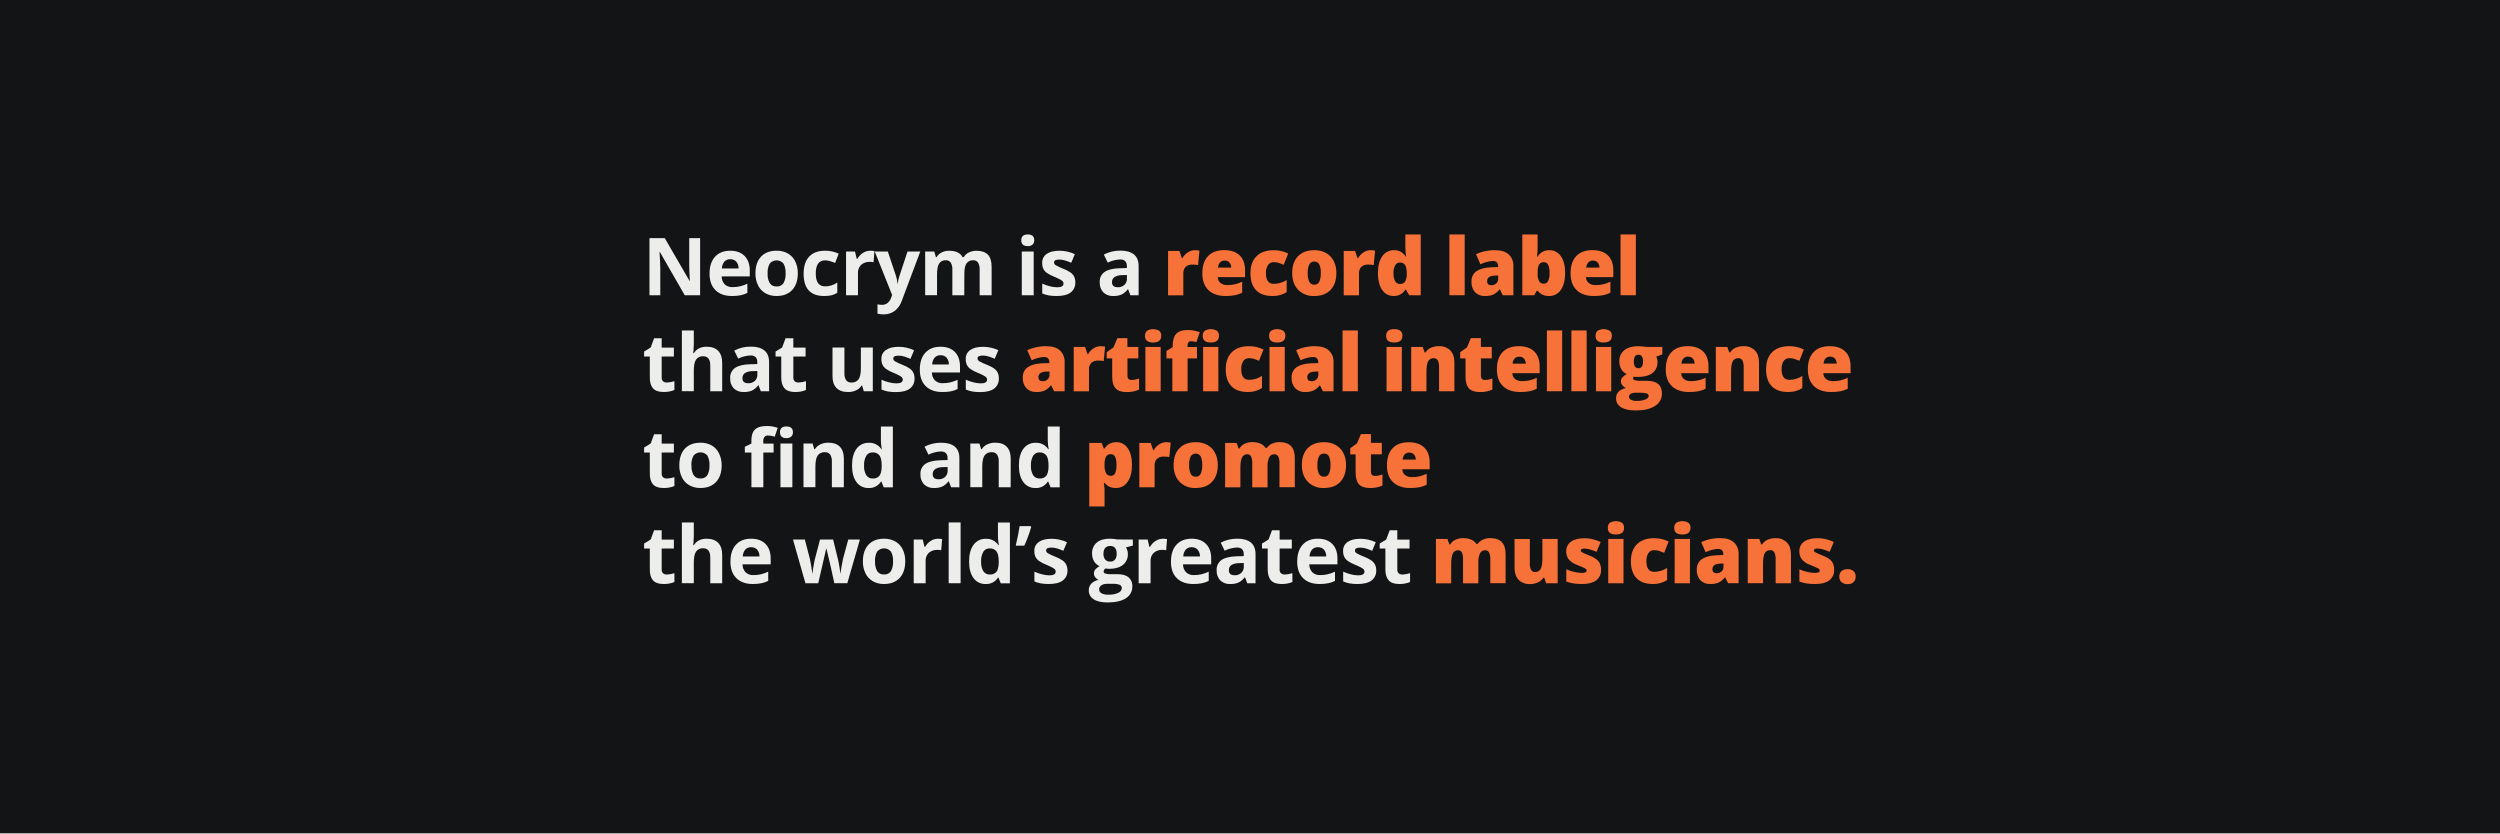
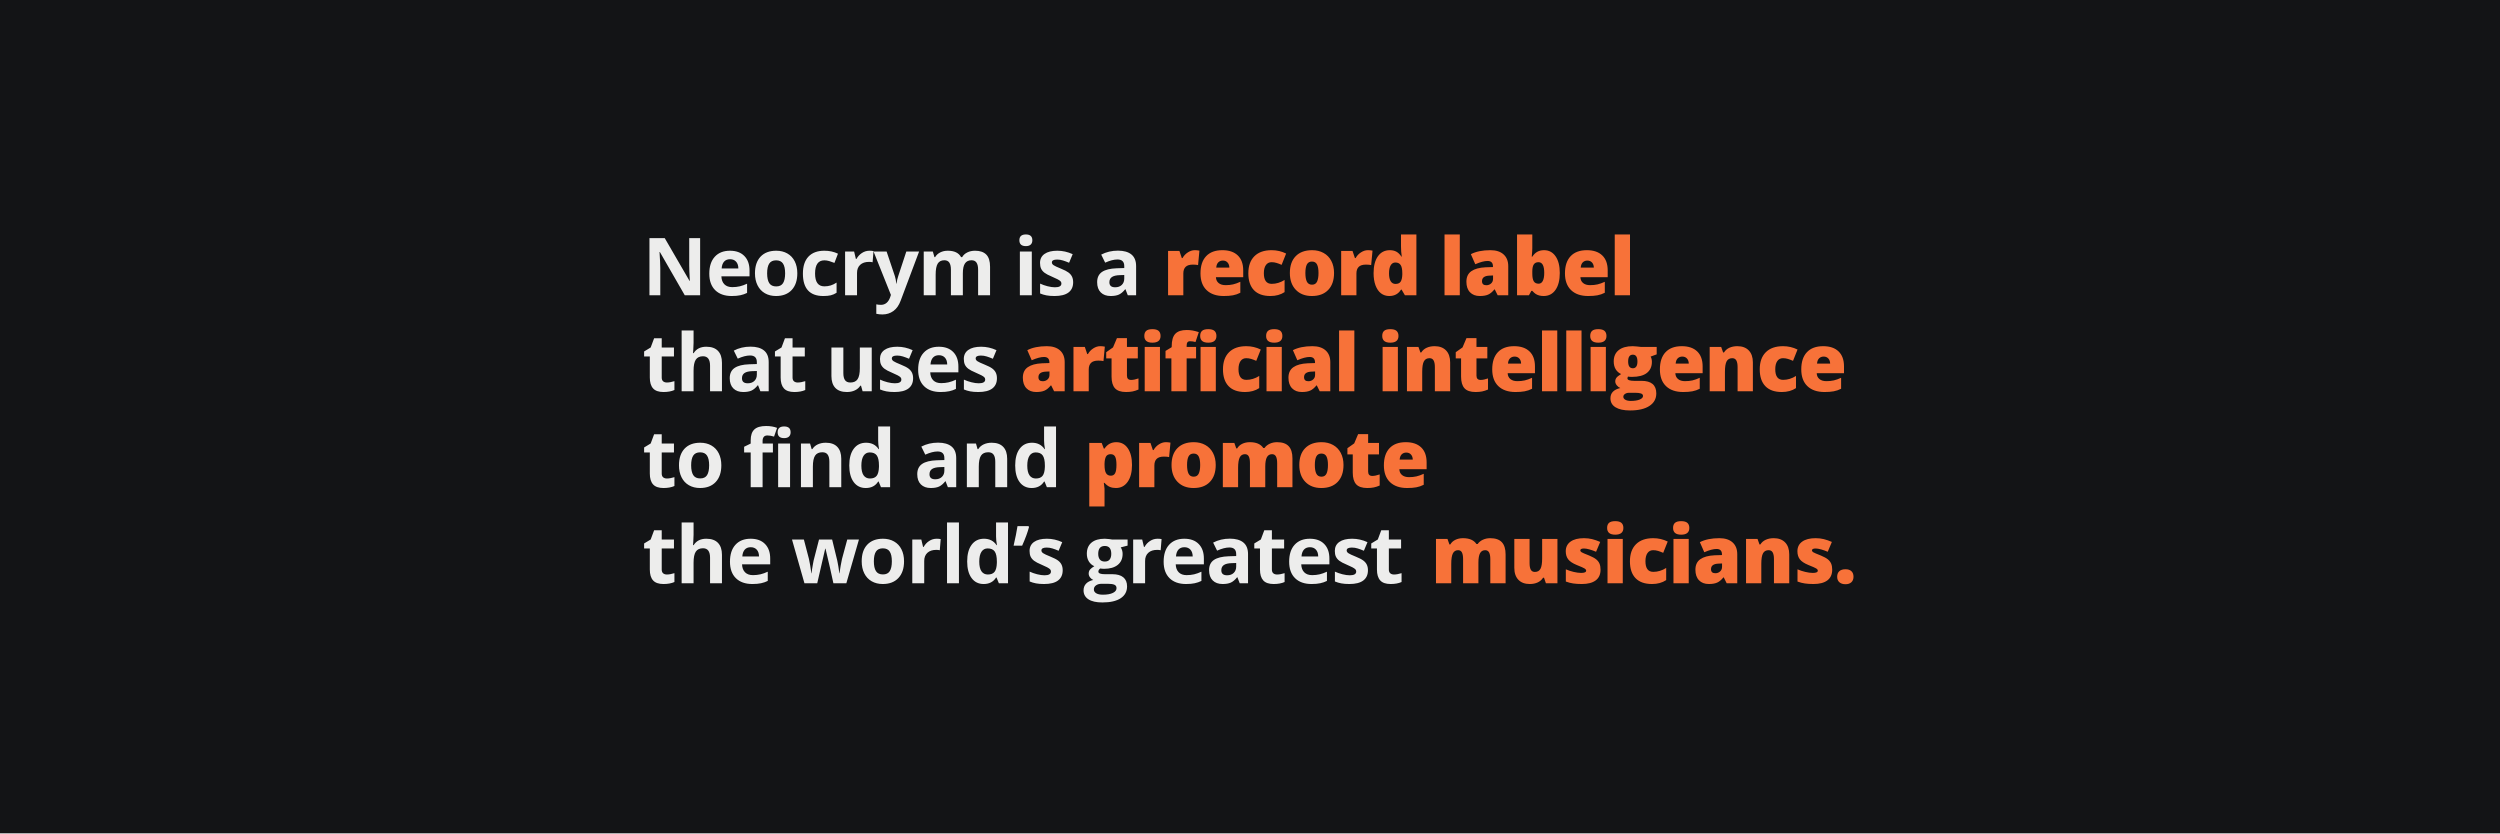
<svg xmlns="http://www.w3.org/2000/svg" viewBox="0 0 1500 500">
  <defs>
-     <style>.cls-1{fill:#131416;}.cls-2{fill:#ededec;}.cls-3{fill:#f77239;}</style>
+     <style>.cls-1{fill:#131416;}.cls-2{font-size:48px;fill:#ededec;font-family:OpenSans-Bold, Open Sans;font-weight:700;letter-spacing:-0.02em;}.cls-3,.cls-4{fill:#f77239;font-family:OpenSans-ExtraBold, Open Sans;font-weight:800;}.cls-4{letter-spacing:-0.02em;}</style>
  </defs>
  <g id="Background">
    <rect class="cls-1" width="1500" height="500" />
  </g>
  <g id="Text">
-     <path class="cls-2" d="M420.07,177.14h-9.23l-14.91-25.93h-.21q.45,6.87.45,9.8v16.13h-6.49V142.87h9.16l14.88,25.66h.17c-.24-4.45-.35-7.6-.35-9.44V142.87h6.53Z" />
-     <path class="cls-2" d="M439.18,177.6q-6.33,0-9.89-3.49t-3.56-9.89q0-6.58,3.29-10.18t9.1-3.6c3.71,0,6.59,1.06,8.65,3.16s3.1,5,3.1,8.75v3.47H433a6.89,6.89,0,0,0,1.8,4.75,6.38,6.38,0,0,0,4.74,1.71,19.44,19.44,0,0,0,4.47-.49,22.35,22.35,0,0,0,4.41-1.57v5.53a16.86,16.86,0,0,1-4,1.4A25.59,25.59,0,0,1,439.18,177.6Zm-1-22.07a4.54,4.54,0,0,0-3.56,1.44,6.69,6.69,0,0,0-1.48,4.09h10a6,6,0,0,0-1.38-4.09A4.68,4.68,0,0,0,438.17,155.53Z" />
-     <path class="cls-2" d="M478.68,164q0,6.39-3.38,10t-9.4,3.6a13.15,13.15,0,0,1-6.65-1.65,11,11,0,0,1-4.43-4.74,16,16,0,0,1-1.55-7.22q0-6.42,3.35-10t9.42-3.56a13.26,13.26,0,0,1,6.66,1.64,11,11,0,0,1,4.43,4.71A15.85,15.85,0,0,1,478.68,164Zm-18.12,0a11,11,0,0,0,1.28,5.88,4.56,4.56,0,0,0,4.16,2,4.5,4.5,0,0,0,4.11-2,11.1,11.1,0,0,0,1.25-5.89,10.87,10.87,0,0,0-1.26-5.84,5.39,5.39,0,0,0-8.27,0A10.76,10.76,0,0,0,460.56,164Z" />
-     <path class="cls-2" d="M494.41,177.6q-12.24,0-12.24-13.43,0-6.67,3.33-10.2t9.54-3.53a18.18,18.18,0,0,1,8.16,1.78l-2.11,5.53c-1.13-.45-2.17-.82-3.14-1.11a10.11,10.11,0,0,0-2.91-.43q-5.58,0-5.58,7.92,0,7.68,5.58,7.69a12.59,12.59,0,0,0,3.82-.56,13.77,13.77,0,0,0,3.52-1.72v6.12a11.65,11.65,0,0,1-3.51,1.52A19.79,19.79,0,0,1,494.41,177.6Z" />
-     <path class="cls-2" d="M522.25,150.44a11.63,11.63,0,0,1,2.42.21l-.54,6.7a8.5,8.5,0,0,0-2.11-.23,7.58,7.58,0,0,0-5.33,1.76,6.36,6.36,0,0,0-1.91,4.92v13.34h-7.15V150.93H513l1.06,4.41h.35a9.85,9.85,0,0,1,3.29-3.55A8.13,8.13,0,0,1,522.25,150.44Z" />
-     <path class="cls-2" d="M524.86,150.93h7.83l4.94,14.74a19.78,19.78,0,0,1,.87,4.55h.14a20.11,20.11,0,0,1,1-4.55l4.85-14.74h7.67l-11.09,29.56a12.8,12.8,0,0,1-4.35,6.14,11,11,0,0,1-6.6,2,17,17,0,0,1-3.63-.4V182.6a12.42,12.42,0,0,0,2.81.3,5.09,5.09,0,0,0,3.32-1.16,7.54,7.54,0,0,0,2.22-3.5l.42-1.29Z" />
-     <path class="cls-2" d="M578.56,177.14h-7.15V161.83a7.62,7.62,0,0,0-.95-4.25,3.33,3.33,0,0,0-3-1.42,4.34,4.34,0,0,0-4,2q-1.25,2-1.24,6.64v12.33H555.1V150.93h5.46l1,3.35h.4a7.25,7.25,0,0,1,3.05-2.82,9.86,9.86,0,0,1,4.57-1q5.88,0,8,3.84h.63a7.12,7.12,0,0,1,3.1-2.83,10.39,10.39,0,0,1,4.63-1q4.46,0,6.74,2.29c1.52,1.52,2.29,4,2.29,7.32v17.09h-7.18V161.83a7.72,7.72,0,0,0-.94-4.25,3.34,3.34,0,0,0-3-1.42,4.47,4.47,0,0,0-3.93,1.87q-1.3,1.88-1.3,6Z" />
-     <path class="cls-2" d="M612.76,144.16q0-3.49,3.9-3.49t3.89,3.49a3.41,3.41,0,0,1-1,2.59,4.07,4.07,0,0,1-2.91.92Q612.76,147.67,612.76,144.16Zm7.46,33h-7.15V150.93h7.15Z" />
-     <path class="cls-2" d="M645.18,169.35a7.23,7.23,0,0,1-2.8,6.15q-2.8,2.1-8.38,2.1a26.15,26.15,0,0,1-4.87-.38,18.68,18.68,0,0,1-3.78-1.14v-5.91a25.34,25.34,0,0,0,4.49,1.58,18.3,18.3,0,0,0,4.4.63q3.88,0,3.89-2.25a1.85,1.85,0,0,0-.52-1.37,7.64,7.64,0,0,0-1.78-1.2c-.84-.44-2-1-3.37-1.56a21.1,21.1,0,0,1-4.45-2.34,6.64,6.64,0,0,1-2.06-2.47,8.19,8.19,0,0,1-.64-3.44,6.22,6.22,0,0,1,2.7-5.4q2.72-1.9,7.68-1.91a21.83,21.83,0,0,1,9.21,2.06l-2.15,5.16c-1.32-.56-2.54-1-3.68-1.38a11.62,11.62,0,0,0-3.5-.54c-2.11,0-3.16.57-3.16,1.71a2,2,0,0,0,1,1.66,27.54,27.54,0,0,0,4.46,2.09,20.62,20.62,0,0,1,4.5,2.32A6.83,6.83,0,0,1,644.5,166,7.56,7.56,0,0,1,645.18,169.35Z" />
-     <path class="cls-2" d="M678.24,177.14l-1.38-3.57h-.19a10.6,10.6,0,0,1-3.72,3.16,12.09,12.09,0,0,1-5,.87,8.05,8.05,0,0,1-5.94-2.15,8.32,8.32,0,0,1-2.17-6.14,6.92,6.92,0,0,1,2.92-6.15q2.93-2,8.8-2.2l4.55-.14v-1.15q0-4-4.08-4a18.53,18.53,0,0,0-7.38,1.9l-2.37-4.83a21.29,21.29,0,0,1,10-2.37c3.52,0,6.21.77,8.09,2.3s2.81,3.86,2.81,7v17.47ZM676.13,165l-2.77.09a8.94,8.94,0,0,0-4.64,1.12,3.55,3.55,0,0,0-1.52,3.14q0,3,3.47,3a5.51,5.51,0,0,0,4-1.43,5,5,0,0,0,1.49-3.8Z" />
-     <path class="cls-3" d="M716.87,150.11a12.83,12.83,0,0,1,2.28.19l.51.09-.82,8.65a13.37,13.37,0,0,0-3.12-.28,6,6,0,0,0-4.36,1.37,5.41,5.41,0,0,0-1.36,4v13.06h-9.16V150.58h6.82l1.43,4.24h.45a9.18,9.18,0,0,1,3.2-3.41A7.68,7.68,0,0,1,716.87,150.11Z" />
-     <path class="cls-3" d="M735.37,177.6q-6.63,0-10.3-3.52T721.4,164q0-6.72,3.4-10.32t9.7-3.6q6,0,9.27,3.13t3.27,9v4.08H730.66a4.5,4.5,0,0,0,1.63,3.49,6.34,6.34,0,0,0,4.18,1.27,19.85,19.85,0,0,0,4.44-.46,21.49,21.49,0,0,0,4.4-1.56v6.59a16.35,16.35,0,0,1-4.46,1.52A30.93,30.93,0,0,1,735.37,177.6Zm-.54-21.25a3.82,3.82,0,0,0-2.71,1,4.78,4.78,0,0,0-1.27,3.2h7.87a4.51,4.51,0,0,0-1.09-3.07A3.58,3.58,0,0,0,734.83,156.35Z" />
-     <path class="cls-3" d="M763.5,177.6q-6.53,0-9.88-3.51T750.26,164q0-6.62,3.63-10.24t10.33-3.64a19.3,19.3,0,0,1,8.7,2l-2.7,6.77a29.58,29.58,0,0,0-3.07-1.16,9.8,9.8,0,0,0-2.93-.43,4,4,0,0,0-3.44,1.73,8.47,8.47,0,0,0-1.22,4.9q0,6.38,4.71,6.38A14.3,14.3,0,0,0,772,168v7.29A15.09,15.09,0,0,1,763.5,177.6Z" />
-     <path class="cls-3" d="M801.82,163.8q0,6.51-3.5,10.16t-9.81,3.64a12.71,12.71,0,0,1-9.62-3.72q-3.57-3.74-3.57-10.08,0-6.5,3.5-10.09t9.83-3.6a14,14,0,0,1,6.92,1.67,11.31,11.31,0,0,1,4.62,4.77A15.32,15.32,0,0,1,801.82,163.8Zm-17.2,0a11.76,11.76,0,0,0,.91,5.21,3.18,3.18,0,0,0,3.07,1.8,3.09,3.09,0,0,0,3-1.8,12.26,12.26,0,0,0,.88-5.21,11.44,11.44,0,0,0-.9-5.13,3.13,3.13,0,0,0-3-1.74,3.17,3.17,0,0,0-3,1.73A11.28,11.28,0,0,0,784.62,163.8Z" />
-     <path class="cls-3" d="M822.26,150.11a12.83,12.83,0,0,1,2.28.19l.51.09-.82,8.65a13.33,13.33,0,0,0-3.11-.28,6,6,0,0,0-4.36,1.37,5.37,5.37,0,0,0-1.36,4v13.06h-9.17V150.58h6.82l1.43,4.24h.45a9.18,9.18,0,0,1,3.2-3.41A7.7,7.7,0,0,1,822.26,150.11Z" />
-     <path class="cls-3" d="M836.19,177.6a8,8,0,0,1-5-1.61,10.37,10.37,0,0,1-3.28-4.76,21.22,21.22,0,0,1-1.16-7.34q0-6.46,2.6-10.12a8.31,8.31,0,0,1,7.15-3.66,8.19,8.19,0,0,1,3.9.89,8.69,8.69,0,0,1,3.06,3h.19a43.5,43.5,0,0,1-.44-6.23v-7.1h9.23v36.47h-6.91l-2-3.36h-.35A7.76,7.76,0,0,1,836.19,177.6Zm3.75-7.24a3.44,3.44,0,0,0,3.11-1.38,8.37,8.37,0,0,0,1-4.27V164c0-2.35-.34-4-1-5a3.55,3.55,0,0,0-3.16-1.48,3.08,3.08,0,0,0-2.8,1.69,9.62,9.62,0,0,0-1,4.84,9,9,0,0,0,1,4.72A3.21,3.21,0,0,0,839.94,170.36Z" />
-     <path class="cls-3" d="M878.81,177.14h-9.17V140.67h9.17Z" />
-     <path class="cls-3" d="M901.67,177.14l-1.76-3.52h-.19a10.39,10.39,0,0,1-3.77,3.14,12.52,12.52,0,0,1-5,.84,7.81,7.81,0,0,1-5.91-2.25,8.74,8.74,0,0,1-2.15-6.32,7.19,7.19,0,0,1,3-6.32q3-2.07,8.55-2.33l4.43-.14v-.38q0-3.29-3.23-3.28a19.35,19.35,0,0,0-7.38,2l-2.65-6.05a25.51,25.51,0,0,1,11.72-2.39c3.4,0,6,.85,7.91,2.53a9.09,9.09,0,0,1,2.8,7.08v17.42Zm-6.8-6a4.16,4.16,0,0,0,2.85-1.06,3.53,3.53,0,0,0,1.18-2.74v-2.06l-2.11.09c-3,.11-4.52,1.22-4.52,3.33C892.27,170.32,893.13,171.14,894.87,171.14Z" />
-     <path class="cls-3" d="M929.65,150.11a8,8,0,0,1,6.88,3.64q2.55,3.63,2.55,10.05t-2.57,10.14a8.23,8.23,0,0,1-7.14,3.66,9.91,9.91,0,0,1-2.62-.31,7.78,7.78,0,0,1-2-.88,10.65,10.65,0,0,1-2.1-1.88H922l-1.46,2.61h-7.15V140.67h9.17v8.25c0,1-.11,2.68-.33,5.08h.33a7.84,7.84,0,0,1,7-3.89Zm-3.35,7.2a3.13,3.13,0,0,0-2.81,1.33,7.76,7.76,0,0,0-.89,4.2v1.29a9.18,9.18,0,0,0,.89,4.67,3.16,3.16,0,0,0,2.91,1.42,2.71,2.71,0,0,0,2.48-1.65,10.71,10.71,0,0,0,.87-4.86Q929.75,157.31,926.3,157.31Z" />
-     <path class="cls-3" d="M956.31,177.6q-6.64,0-10.3-3.52T942.34,164q0-6.72,3.4-10.32t9.7-3.6q6,0,9.27,3.13t3.27,9v4.08H951.6a4.52,4.52,0,0,0,1.62,3.49,6.37,6.37,0,0,0,4.19,1.27,19.85,19.85,0,0,0,4.44-.46,21.22,21.22,0,0,0,4.39-1.56v6.59a16.17,16.17,0,0,1-4.45,1.52A30.93,30.93,0,0,1,956.31,177.6Zm-.54-21.25a3.82,3.82,0,0,0-2.71,1,4.78,4.78,0,0,0-1.28,3.2h7.88a4.56,4.56,0,0,0-1.09-3.07A3.59,3.59,0,0,0,955.77,156.35Z" />
-     <path class="cls-3" d="M981.51,177.14h-9.17V140.67h9.17Z" />
-     <path class="cls-2" d="M400.15,229.51a15.39,15.39,0,0,0,4.5-.82V234a16,16,0,0,1-6.56,1.19q-4.29,0-6.25-2.16t-1.95-6.51V213.9h-3.43v-3l3.94-2.39,2.06-5.54H397v5.58h7.33v5.37H397v12.63a2.78,2.78,0,0,0,.85,2.25A3.34,3.34,0,0,0,400.15,229.51Z" />
-     <path class="cls-2" d="M433.32,234.74h-7.15V219.43c0-3.78-1.4-5.67-4.22-5.67a4.79,4.79,0,0,0-4.33,2q-1.33,2-1.34,6.61v12.33h-7.15V198.27h7.15v7.43c0,.57,0,1.93-.16,4.07l-.17,2.11h.38q2.39-3.84,7.59-3.84,4.62,0,7,2.48t2.39,7.13Z" />
-     <path class="cls-2" d="M456.5,234.74l-1.38-3.57h-.19a10.58,10.58,0,0,1-3.71,3.16,12.09,12.09,0,0,1-5,.87,8,8,0,0,1-5.94-2.15,8.27,8.27,0,0,1-2.17-6.14,6.93,6.93,0,0,1,2.92-6.16c1.94-1.32,4.88-2.05,8.8-2.19l4.55-.14v-1.15q0-4-4.08-4a18.53,18.53,0,0,0-7.39,1.9l-2.36-4.83a21.27,21.27,0,0,1,10-2.37c3.51,0,6.21.77,8.08,2.3s2.82,3.86,2.82,7v17.47Zm-2.1-12.15-2.77.1a8.89,8.89,0,0,0-4.64,1.12,3.53,3.53,0,0,0-1.52,3.14q0,3,3.46,3a5.52,5.52,0,0,0,4-1.43,5,5,0,0,0,1.49-3.8Z" />
-     <path class="cls-2" d="M479.08,229.51a15.39,15.39,0,0,0,4.5-.82V234A16,16,0,0,1,477,235.2q-4.29,0-6.25-2.16c-1.3-1.45-2-3.62-2-6.51V213.9h-3.42v-3l3.94-2.39,2.06-5.54H476v5.58h7.34v5.37H476v12.63a2.78,2.78,0,0,0,.86,2.25A3.34,3.34,0,0,0,479.08,229.51Z" />
-     <path class="cls-2" d="M518.28,234.74l-1-3.36h-.37a7.59,7.59,0,0,1-3.26,2.83,11.16,11.16,0,0,1-4.8,1q-4.62,0-7-2.47t-2.35-7.11V208.53h7.15v15.31a7.34,7.34,0,0,0,1,4.25,3.65,3.65,0,0,0,3.21,1.42,4.84,4.84,0,0,0,4.34-2c.89-1.33,1.33-3.55,1.33-6.64V208.53h7.15v26.21Z" />
-     <path class="cls-2" d="M548.72,227a7.19,7.19,0,0,1-2.8,6.14c-1.86,1.41-4.66,2.11-8.38,2.11a26.15,26.15,0,0,1-4.87-.38,18.58,18.58,0,0,1-3.77-1.14v-5.91a24.2,24.2,0,0,0,4.48,1.57,17.87,17.87,0,0,0,4.4.64q3.88,0,3.89-2.25a1.85,1.85,0,0,0-.52-1.37,7.14,7.14,0,0,0-1.78-1.2c-.84-.44-2-1-3.37-1.56a20.72,20.72,0,0,1-4.44-2.34,6.58,6.58,0,0,1-2.07-2.47,8.19,8.19,0,0,1-.64-3.44,6.2,6.2,0,0,1,2.71-5.4q2.7-1.9,7.67-1.91a21.83,21.83,0,0,1,9.21,2.06l-2.15,5.16c-1.32-.56-2.54-1-3.68-1.38a11.56,11.56,0,0,0-3.49-.54c-2.11,0-3.17.57-3.17,1.71a2,2,0,0,0,1,1.66,27.35,27.35,0,0,0,4.47,2.09,21.11,21.11,0,0,1,4.5,2.32,6.89,6.89,0,0,1,2.1,2.48A7.56,7.56,0,0,1,548.72,227Z" />
-     <path class="cls-2" d="M565.35,235.2q-6.33,0-9.89-3.49t-3.57-9.89q0-6.58,3.3-10.18t9.1-3.6q5.57,0,8.65,3.16T576,220v3.47H559.14a6.84,6.84,0,0,0,1.8,4.75,6.35,6.35,0,0,0,4.73,1.71,19.53,19.53,0,0,0,4.48-.49,22.35,22.35,0,0,0,4.41-1.57v5.53a16.86,16.86,0,0,1-4,1.4A25.65,25.65,0,0,1,565.35,235.2Zm-1-22.07a4.53,4.53,0,0,0-3.56,1.44,6.63,6.63,0,0,0-1.48,4.09h10a6,6,0,0,0-1.38-4.09A4.69,4.69,0,0,0,564.34,213.13Z" />
-     <path class="cls-2" d="M599.31,227a7.19,7.19,0,0,1-2.8,6.14q-2.81,2.11-8.38,2.11a26.15,26.15,0,0,1-4.87-.38,18.68,18.68,0,0,1-3.78-1.14v-5.91a24.58,24.58,0,0,0,4.49,1.57,17.87,17.87,0,0,0,4.4.64q3.89,0,3.89-2.25a1.9,1.9,0,0,0-.52-1.37,7.34,7.34,0,0,0-1.78-1.2c-.84-.44-2-1-3.38-1.56a21.24,21.24,0,0,1-4.44-2.34,6.64,6.64,0,0,1-2.06-2.47,8.19,8.19,0,0,1-.64-3.44,6.22,6.22,0,0,1,2.7-5.4q2.72-1.9,7.68-1.91A21.83,21.83,0,0,1,599,210.1l-2.16,5.16c-1.31-.56-2.54-1-3.68-1.38a11.51,11.51,0,0,0-3.49-.54c-2.11,0-3.16.57-3.16,1.71a2,2,0,0,0,1,1.66A27.54,27.54,0,0,0,592,218.8a20.62,20.62,0,0,1,4.5,2.32,6.83,6.83,0,0,1,2.11,2.48A7.7,7.7,0,0,1,599.31,227Z" />
-     <path class="cls-3" d="M632.46,234.74l-1.76-3.52h-.18a10.49,10.49,0,0,1-3.78,3.14,12.52,12.52,0,0,1-5,.84,7.77,7.77,0,0,1-5.9-2.25,8.76,8.76,0,0,1-2.16-6.32,7.22,7.22,0,0,1,2.95-6.32q3-2.07,8.56-2.33l4.43-.14v-.38q0-3.28-3.24-3.28a19.44,19.44,0,0,0-7.38,2l-2.65-6.05a25.54,25.54,0,0,1,11.72-2.39c3.41,0,6,.85,7.91,2.53a9.05,9.05,0,0,1,2.8,7.08v17.42Zm-6.8-6a4.16,4.16,0,0,0,2.85-1.06,3.5,3.5,0,0,0,1.19-2.74v-2.06l-2.11.09q-4.53.17-4.53,3.33C623.06,227.92,623.93,228.74,625.66,228.74Z" />
-     <path class="cls-3" d="M660.26,207.71a12.83,12.83,0,0,1,2.28.19l.51.09-.82,8.65a13.37,13.37,0,0,0-3.12-.28,6,6,0,0,0-4.36,1.37,5.41,5.41,0,0,0-1.36,4v13.06h-9.16V208.18h6.82l1.43,4.24h.45a9.23,9.23,0,0,1,3.19-3.41A7.74,7.74,0,0,1,660.26,207.71Z" />
-     <path class="cls-3" d="M679,228a13.62,13.62,0,0,0,4.43-.91v6.68a17.72,17.72,0,0,1-3.53,1.13,19.76,19.76,0,0,1-3.93.34c-3.08,0-5.29-.75-6.65-2.26s-2-3.82-2-6.95V215.05H664v-3.73l4.07-2.88,2.37-5.58h6v5.32H683v6.87h-6.52v10.33Q676.46,228,679,228Z" />
-     <path class="cls-3" d="M687,201.57a3.9,3.9,0,0,1,1.15-3.07,7.28,7.28,0,0,1,7.43,0,3.86,3.86,0,0,1,1.17,3q0,4-4.9,4T687,201.57Zm9.4,33.17h-9.16V208.18h9.16Z" />
-     <path class="cls-3" d="M718.21,215.05h-5.65v19.69H703.4V215.05h-3.52v-4.5l3.71-2.25v-.45q0-5.25,2.14-7.54c1.43-1.54,3.73-2.3,6.88-2.3a20.12,20.12,0,0,1,3.46.28,29.15,29.15,0,0,1,3.78,1l-2,5.93a12.33,12.33,0,0,0-3.3-.46,1.81,1.81,0,0,0-1.54.64,3.57,3.57,0,0,0-.48,2.1v.7h5.65Zm3.42-13.48a3.9,3.9,0,0,1,1.15-3.07,7.28,7.28,0,0,1,7.43,0,3.86,3.86,0,0,1,1.17,3q0,4-4.89,4T721.63,201.57Zm9.4,33.17h-9.16V208.18H731Z" />
-     <path class="cls-3" d="M748.69,235.2q-6.53,0-9.88-3.51t-3.37-10.1q0-6.61,3.64-10.25t10.33-3.63a19.3,19.3,0,0,1,8.7,2l-2.7,6.77a30.46,30.46,0,0,0-3.07-1.16,9.85,9.85,0,0,0-2.93-.43,4,4,0,0,0-3.44,1.73,8.39,8.39,0,0,0-1.22,4.9q0,6.38,4.71,6.38a14.26,14.26,0,0,0,7.73-2.35v7.29A15.06,15.06,0,0,1,748.69,235.2Z" />
-     <path class="cls-3" d="M761.46,201.57a3.9,3.9,0,0,1,1.15-3.07,7.28,7.28,0,0,1,7.43,0,3.86,3.86,0,0,1,1.17,3q0,4-4.89,4T761.46,201.57Zm9.4,33.17H761.7V208.18h9.16Z" />
-     <path class="cls-3" d="M793.76,234.74,792,231.22h-.19a10.47,10.47,0,0,1-3.77,3.14,12.55,12.55,0,0,1-5,.84,7.81,7.81,0,0,1-5.91-2.25,8.76,8.76,0,0,1-2.16-6.32,7.2,7.2,0,0,1,3-6.32q3-2.07,8.55-2.33l4.43-.14v-.38q0-3.28-3.23-3.28a19.44,19.44,0,0,0-7.39,2l-2.64-6.05a25.51,25.51,0,0,1,11.72-2.39c3.4,0,6,.85,7.91,2.53a9.09,9.09,0,0,1,2.8,7.08v17.42Zm-6.79-6a4.16,4.16,0,0,0,2.85-1.06,3.53,3.53,0,0,0,1.18-2.74v-2.06l-2.11.09c-3,.11-4.52,1.22-4.52,3.33C784.37,227.92,785.23,228.74,787,228.74Z" />
-     <path class="cls-3" d="M814.7,234.74h-9.17V198.27h9.17Z" />
-     <path class="cls-3" d="M831.7,201.57a3.86,3.86,0,0,1,1.15-3.07,5.55,5.55,0,0,1,3.7-1,5.61,5.61,0,0,1,3.73,1,3.86,3.86,0,0,1,1.17,3q0,4-4.9,4T831.7,201.57Zm9.4,33.17h-9.17V208.18h9.17Z" />
-     <path class="cls-3" d="M863.44,234.74V220.25a8.44,8.44,0,0,0-.76-4,2.62,2.62,0,0,0-2.45-1.34,3.52,3.52,0,0,0-3.35,1.85q-1,1.85-1,6.35v11.63h-9.16V208.18h6.91l1.15,3.28h.54a7.24,7.24,0,0,1,3.25-2.81,11.38,11.38,0,0,1,4.77-.94,9,9,0,0,1,6.85,2.56c1.64,1.7,2.45,4.1,2.45,7.19v17.28Z" />
-     <path class="cls-3" d="M891,228a13.62,13.62,0,0,0,4.43-.91v6.68a17.72,17.72,0,0,1-3.53,1.13,19.76,19.76,0,0,1-3.93.34q-4.61,0-6.65-2.26c-1.36-1.51-2-3.82-2-6.95V215.05H876.1v-3.73l4.08-2.88,2.36-5.58h6v5.32h6.52v6.87h-6.52v10.33Q888.54,228,891,228Z" />
-     <path class="cls-3" d="M912.1,235.2q-6.63,0-10.3-3.52t-3.67-10.05q0-6.72,3.4-10.32t9.71-3.6q6,0,9.27,3.13t3.27,9v4.08H907.39a4.56,4.56,0,0,0,1.63,3.49,6.35,6.35,0,0,0,4.19,1.27,20,20,0,0,0,4.44-.46,21.42,21.42,0,0,0,4.39-1.56v6.59a16.29,16.29,0,0,1-4.45,1.52A31,31,0,0,1,912.1,235.2ZM911.56,214a3.8,3.8,0,0,0-2.7,1,4.78,4.78,0,0,0-1.28,3.2h7.88a4.66,4.66,0,0,0-1.09-3.08A3.63,3.63,0,0,0,911.56,214Z" />
-     <path class="cls-3" d="M937.3,234.74h-9.16V198.27h9.16Z" />
-     <path class="cls-3" d="M952,234.74h-9.16V198.27H952Z" />
-     <path class="cls-3" d="M957.35,201.57a3.86,3.86,0,0,1,1.15-3.07,7.28,7.28,0,0,1,7.43,0,3.86,3.86,0,0,1,1.17,3q0,4-4.9,4T957.35,201.57Zm9.4,33.17h-9.17V208.18h9.17Z" />
-     <path class="cls-3" d="M997.39,208.18v4.43L993.75,214a6.42,6.42,0,0,1,.75,3.16,8,8,0,0,1-3,6.66c-2,1.57-5,2.36-9,2.36a12.05,12.05,0,0,1-2.34-.18,2.4,2.4,0,0,0-.33,1.14c0,.46.37.81,1.1,1a9.57,9.57,0,0,0,2.89.36h4.4q8.92,0,8.93,7.52a8.52,8.52,0,0,1-4.14,7.55q-4.12,2.7-11.61,2.7c-3.76,0-6.67-.63-8.71-1.89a6,6,0,0,1-3.05-5.43q0-4.75,5.9-6.14a5.25,5.25,0,0,1-2.12-1.66,3.57,3.57,0,0,1-.22-4.47,10.21,10.21,0,0,1,2.83-2.26,7.08,7.08,0,0,1-3.24-2.86,8.9,8.9,0,0,1-1.19-4.73,8.18,8.18,0,0,1,3-6.73q3-2.39,8.44-2.39c.48,0,1.32.06,2.5.17s2.07.21,2.63.3Zm-20,29.86a2.07,2.07,0,0,0,1.22,1.82,6.61,6.61,0,0,0,3.26.69,14.25,14.25,0,0,0,5.33-.83c1.33-.56,2-1.27,2-2.15a1.54,1.54,0,0,0-1.22-1.49,10.85,10.85,0,0,0-3.49-.43h-3.58a4.35,4.35,0,0,0-2.5.69A2,2,0,0,0,977.37,238Zm2.88-21.16q0,4.06,2.84,4.07a2.35,2.35,0,0,0,2-1,5.32,5.32,0,0,0,.71-3q0-4.12-2.74-4.12T980.25,216.88Z" />
-     <path class="cls-3" d="M1013.42,235.2q-6.63,0-10.3-3.52t-3.67-10.05q0-6.72,3.4-10.32t9.7-3.6q6,0,9.27,3.13t3.27,9v4.08h-16.38a4.53,4.53,0,0,0,1.63,3.49,6.34,6.34,0,0,0,4.18,1.27,19.85,19.85,0,0,0,4.44-.46,21.29,21.29,0,0,0,4.4-1.56v6.59a16.29,16.29,0,0,1-4.45,1.52A31,31,0,0,1,1013.42,235.2Zm-.54-21.25a3.78,3.78,0,0,0-2.7,1,4.74,4.74,0,0,0-1.28,3.2h7.87a4.56,4.56,0,0,0-1.09-3.08A3.6,3.6,0,0,0,1012.88,214Z" />
-     <path class="cls-3" d="M1046.21,234.74V220.25a8.32,8.32,0,0,0-.76-4,2.6,2.6,0,0,0-2.45-1.34,3.54,3.54,0,0,0-3.35,1.85q-1,1.85-1,6.35v11.63h-9.16V208.18h6.91l1.15,3.28h.54a7.22,7.22,0,0,1,3.24-2.81,11.44,11.44,0,0,1,4.77-.94,9,9,0,0,1,6.86,2.56q2.44,2.55,2.45,7.19v17.28Z" />
-     <path class="cls-3" d="M1072.89,235.2q-6.51,0-9.88-3.51t-3.36-10.1q0-6.61,3.63-10.25t10.34-3.63a19.26,19.26,0,0,1,8.69,2l-2.69,6.77a31.39,31.39,0,0,0-3.07-1.16,9.89,9.89,0,0,0-2.93-.43,4,4,0,0,0-3.45,1.73,8.47,8.47,0,0,0-1.22,4.9q0,6.38,4.71,6.38a14.3,14.3,0,0,0,7.74-2.35v7.29A15.09,15.09,0,0,1,1072.89,235.2Z" />
-     <path class="cls-3" d="M1098.68,235.2q-6.65,0-10.3-3.52t-3.67-10.05q0-6.72,3.4-10.32t9.7-3.6q6,0,9.27,3.13t3.27,9v4.08H1094a4.52,4.52,0,0,0,1.62,3.49,6.37,6.37,0,0,0,4.19,1.27,19.85,19.85,0,0,0,4.44-.46,21.22,21.22,0,0,0,4.39-1.56v6.59a16.17,16.17,0,0,1-4.45,1.52A30.93,30.93,0,0,1,1098.68,235.2Zm-.54-21.25a3.82,3.82,0,0,0-2.71,1,4.78,4.78,0,0,0-1.28,3.2H1102a4.61,4.61,0,0,0-1.09-3.08A3.62,3.62,0,0,0,1098.14,214Z" />
-     <path class="cls-2" d="M400.15,287.11a15.39,15.39,0,0,0,4.5-.82v5.32a16,16,0,0,1-6.56,1.19q-4.29,0-6.25-2.16t-1.95-6.51V271.5h-3.43v-3l3.94-2.39,2.06-5.54H397v5.58h7.33v5.37H397v12.63a2.78,2.78,0,0,0,.85,2.25A3.34,3.34,0,0,0,400.15,287.11Z" />
-     <path class="cls-2" d="M433,279.19q0,6.39-3.38,10t-9.4,3.6a13.15,13.15,0,0,1-6.65-1.65,10.93,10.93,0,0,1-4.43-4.74,15.86,15.86,0,0,1-1.55-7.22q0-6.42,3.35-10c2.23-2.37,5.38-3.56,9.42-3.56a13.26,13.26,0,0,1,6.66,1.64A11,11,0,0,1,431.4,272,15.85,15.85,0,0,1,433,279.19Zm-18.12,0a10.92,10.92,0,0,0,1.28,5.88,4.55,4.55,0,0,0,4.16,2,4.5,4.5,0,0,0,4.11-2,11.2,11.2,0,0,0,1.25-5.89,10.87,10.87,0,0,0-1.26-5.84,5.4,5.4,0,0,0-8.28,0A10.86,10.86,0,0,0,414.83,279.19Z" />
-     <path class="cls-2" d="M464.17,271.5H458v20.84h-7.15V271.5H446.9v-3.45l3.94-1.92v-1.92q0-4.47,2.2-6.54t7-2.06a18.47,18.47,0,0,1,6.59,1.1L464.85,262a13.35,13.35,0,0,0-4-.68,2.57,2.57,0,0,0-2.2.9,3.71,3.71,0,0,0-.68,2.31v1.64h6.18Zm3.8-12.14q0-3.5,3.89-3.49t3.89,3.49a3.4,3.4,0,0,1-1,2.59,4.08,4.08,0,0,1-2.92.93C469.27,262.88,468,261.7,468,259.36Zm7.45,33h-7.15V266.13h7.15Z" />
-     <path class="cls-2" d="M506.27,292.34h-7.15V277a7.26,7.26,0,0,0-1-4.25,3.65,3.65,0,0,0-3.21-1.42,4.83,4.83,0,0,0-4.33,2c-.89,1.34-1.34,3.55-1.34,6.65v12.33h-7.15V266.13h5.46l1,3.35h.4a7.62,7.62,0,0,1,3.3-2.87,11.14,11.14,0,0,1,4.77-1c3,0,5.36.82,6.93,2.47s2.37,4,2.37,7.14Z" />
-     <path class="cls-2" d="M521.11,292.8a8.5,8.5,0,0,1-7.25-3.58q-2.64-3.59-2.64-9.94t2.68-10a8.73,8.73,0,0,1,7.4-3.6,8.56,8.56,0,0,1,7.55,3.84h.23a29.09,29.09,0,0,1-.54-5.22v-8.39h7.17v36.47h-5.48l-1.38-3.4h-.31A8.16,8.16,0,0,1,521.11,292.8Zm2.51-5.69a4.85,4.85,0,0,0,4-1.59c.85-1.07,1.32-2.87,1.39-5.42v-.77q0-4.21-1.3-6.05a4.81,4.81,0,0,0-4.23-1.83,4.19,4.19,0,0,0-3.71,2,10.76,10.76,0,0,0-1.33,5.9,10.27,10.27,0,0,0,1.34,5.8A4.38,4.38,0,0,0,523.62,287.11Z" />
-     <path class="cls-2" d="M570.67,292.34l-1.39-3.57h-.18a10.6,10.6,0,0,1-3.72,3.16,12.09,12.09,0,0,1-5,.87,8.05,8.05,0,0,1-5.94-2.15,8.27,8.27,0,0,1-2.17-6.14,6.9,6.9,0,0,1,2.92-6.15c1.95-1.32,4.88-2.06,8.8-2.2l4.55-.14v-1.14q0-4-4.08-4a18.49,18.49,0,0,0-7.38,1.9L554.73,268a21.29,21.29,0,0,1,10-2.37c3.52,0,6.21.77,8.09,2.3s2.81,3.86,2.81,7v17.46Zm-2.11-12.14-2.77.09a8.91,8.91,0,0,0-4.64,1.12,3.55,3.55,0,0,0-1.52,3.14c0,2,1.15,3,3.47,3a5.51,5.51,0,0,0,4-1.43,5,5,0,0,0,1.49-3.8Z" />
-     <path class="cls-2" d="M606.39,292.34h-7.15V277a7.26,7.26,0,0,0-1-4.25,3.65,3.65,0,0,0-3.21-1.42,4.83,4.83,0,0,0-4.33,2c-.89,1.34-1.34,3.55-1.34,6.65v12.33H582.2V266.13h5.46l1,3.35h.4a7.62,7.62,0,0,1,3.3-2.87,11.12,11.12,0,0,1,4.76-1q4.57,0,6.94,2.47t2.37,7.14Z" />
-     <path class="cls-2" d="M621.23,292.8a8.49,8.49,0,0,1-7.25-3.58q-2.64-3.59-2.64-9.94t2.68-10a8.73,8.73,0,0,1,7.4-3.6,8.54,8.54,0,0,1,7.54,3.84h.24a29.09,29.09,0,0,1-.54-5.22v-8.39h7.17v36.47h-5.48l-1.39-3.4h-.3A8.16,8.16,0,0,1,621.23,292.8Zm2.51-5.69a4.85,4.85,0,0,0,4-1.59c.85-1.07,1.31-2.87,1.39-5.42v-.77q0-4.21-1.3-6.05a4.84,4.84,0,0,0-4.23-1.83,4.19,4.19,0,0,0-3.71,2,10.76,10.76,0,0,0-1.33,5.9,10.27,10.27,0,0,0,1.34,5.8A4.38,4.38,0,0,0,623.74,287.11Z" />
-     <path class="cls-3" d="M669.5,292.8a9.33,9.33,0,0,1-3.61-.66,9.21,9.21,0,0,1-3.17-2.41h-.42a34,34,0,0,1,.42,3.47v10.67h-9.16V265.78H661l1.29,3.38h.42a8,8,0,0,1,7.06-3.85,7.94,7.94,0,0,1,6.91,3.66q2.5,3.66,2.51,10t-2.61,10.11A8.26,8.26,0,0,1,669.5,292.8Zm-3.07-20.29A3,3,0,0,0,663.6,274a9.48,9.48,0,0,0-.88,4.28V279a10.06,10.06,0,0,0,.92,4.95,3.12,3.12,0,0,0,2.88,1.52,2.67,2.67,0,0,0,2.55-1.51,11.32,11.32,0,0,0,.8-5,10.9,10.9,0,0,0-.8-4.91A2.75,2.75,0,0,0,666.43,272.51Z" />
-     <path class="cls-3" d="M699.64,265.31a13.84,13.84,0,0,1,2.28.19l.51.09-.82,8.65a13.37,13.37,0,0,0-3.12-.28,6,6,0,0,0-4.36,1.37,5.41,5.41,0,0,0-1.36,3.95v13.06h-9.16V265.78h6.82l1.43,4.24h.45a9.23,9.23,0,0,1,3.19-3.41A7.74,7.74,0,0,1,699.64,265.31Z" />
-     <path class="cls-3" d="M730.68,279q0,6.51-3.51,10.16t-9.81,3.64a12.73,12.73,0,0,1-9.62-3.72q-3.57-3.74-3.57-10.08,0-6.5,3.5-10.09t9.83-3.6a14,14,0,0,1,6.92,1.67,11.39,11.39,0,0,1,4.63,4.77A15.44,15.44,0,0,1,730.68,279Zm-17.21,0a11.74,11.74,0,0,0,.92,5.21,3.17,3.17,0,0,0,3.07,1.8,3.09,3.09,0,0,0,3-1.8,12.11,12.11,0,0,0,.88-5.21,11.6,11.6,0,0,0-.89-5.13,3.52,3.52,0,0,0-6.07,0A11.26,11.26,0,0,0,713.47,279Z" />
-     <path class="cls-3" d="M767.69,292.34V277.9a8.64,8.64,0,0,0-.74-4,2.47,2.47,0,0,0-2.33-1.35,3.27,3.27,0,0,0-3.09,1.8,12.28,12.28,0,0,0-1,5.65v12.38h-9.19V277.9a9,9,0,0,0-.7-4,2.38,2.38,0,0,0-2.27-1.35,3.28,3.28,0,0,0-3.14,1.92q-1,1.92-1,6.28v11.63h-9.16V265.78H742l1.15,3.28h.54a6.81,6.81,0,0,1,3.06-2.79,10.39,10.39,0,0,1,4.56-1c3.82,0,6.51,1.17,8.06,3.49h.73a7.56,7.56,0,0,1,3.12-2.56,10.39,10.39,0,0,1,4.42-.93q4.71,0,7,2.42t2.25,7.33v17.28Z" />
-     <path class="cls-3" d="M807.63,279q0,6.51-3.5,10.16t-9.81,3.64a12.71,12.71,0,0,1-9.62-3.72q-3.59-3.74-3.58-10.08,0-6.5,3.51-10.09t9.83-3.6a14,14,0,0,1,6.91,1.67,11.33,11.33,0,0,1,4.63,4.77A15.32,15.32,0,0,1,807.63,279Zm-17.2,0a11.76,11.76,0,0,0,.91,5.21,3.17,3.17,0,0,0,3.07,1.8,3.08,3.08,0,0,0,3-1.8,12.11,12.11,0,0,0,.88-5.21,11.46,11.46,0,0,0-.89-5.13,3.14,3.14,0,0,0-3-1.74,3.17,3.17,0,0,0-3,1.73A11.28,11.28,0,0,0,790.43,279Z" />
-     <path class="cls-3" d="M825.05,285.56a13.62,13.62,0,0,0,4.43-.91v6.68a17.52,17.52,0,0,1-3.53,1.13,19.66,19.66,0,0,1-3.92.34q-4.62,0-6.66-2.26t-2-7V272.65h-3.21v-3.73L814.2,266l2.37-5.58h6v5.32h6.51v6.87h-6.51V283C822.57,284.7,823.39,285.56,825.05,285.56Z" />
-     <path class="cls-3" d="M846.12,292.8q-6.63,0-10.3-3.52t-3.66-10q0-6.72,3.39-10.32t9.71-3.6q6,0,9.27,3.13t3.27,9v4.08H841.41A4.56,4.56,0,0,0,843,285a6.37,6.37,0,0,0,4.19,1.27,19.92,19.92,0,0,0,4.44-.46,21.42,21.42,0,0,0,4.39-1.56v6.59a16.29,16.29,0,0,1-4.45,1.52A31,31,0,0,1,846.12,292.8Zm-.54-21.25a3.8,3.8,0,0,0-2.7,1,4.78,4.78,0,0,0-1.28,3.2h7.88a4.61,4.61,0,0,0-1.09-3.07A3.6,3.6,0,0,0,845.58,271.55Z" />
-     <path class="cls-2" d="M400.15,344.71a15.39,15.39,0,0,0,4.5-.82v5.32a16,16,0,0,1-6.56,1.19q-4.29,0-6.25-2.16t-1.95-6.51V329.1h-3.43v-3l3.94-2.39,2.06-5.54H397v5.58h7.33v5.37H397v12.63a2.78,2.78,0,0,0,.85,2.25A3.34,3.34,0,0,0,400.15,344.71Z" />
-     <path class="cls-2" d="M433.32,349.94h-7.15V334.63c0-3.78-1.4-5.67-4.22-5.67a4.79,4.79,0,0,0-4.33,2q-1.33,2-1.34,6.61v12.33h-7.15V313.47h7.15v7.43c0,.57,0,1.93-.16,4.07l-.17,2.11h.38q2.39-3.84,7.59-3.84,4.62,0,7,2.48t2.39,7.13Z" />
-     <path class="cls-2" d="M451.72,350.4q-6.33,0-9.89-3.49T438.27,337q0-6.58,3.29-10.18t9.11-3.6q5.55,0,8.65,3.16t3.09,8.75v3.47h-16.9a6.85,6.85,0,0,0,1.81,4.75,6.34,6.34,0,0,0,4.73,1.71,19.59,19.59,0,0,0,4.48-.49,22.5,22.5,0,0,0,4.4-1.57v5.53a16.78,16.78,0,0,1-4,1.4A25.76,25.76,0,0,1,451.72,350.4Zm-1-22.07a4.55,4.55,0,0,0-3.57,1.44,6.62,6.62,0,0,0-1.47,4.09h10a6,6,0,0,0-1.38-4.09A4.71,4.71,0,0,0,450.72,328.33Z" />
-     <path class="cls-2" d="M500.6,349.94l-2-9.17-2.72-11.58h-.16l-4.78,20.75h-7.69l-7.45-26.21h7.12l3,11.6q.72,3.12,1.47,8.61h.14a50.88,50.88,0,0,1,.82-5.65l.38-2L492,323.73h7.88l3.07,12.56c.06.35.16.86.29,1.53s.26,1.39.39,2.14.24,1.5.34,2.23a16.49,16.49,0,0,1,.17,1.75h.14c.15-1.13.4-2.67.75-4.63s.62-3.29.78-4l3.14-11.6h7l-7.55,26.21Z" />
-     <path class="cls-2" d="M543.14,336.79q0,6.39-3.37,10t-9.4,3.61a13.16,13.16,0,0,1-6.66-1.65,11,11,0,0,1-4.43-4.74,16,16,0,0,1-1.54-7.22q0-6.42,3.35-10t9.42-3.56a13.28,13.28,0,0,1,6.66,1.64,11,11,0,0,1,4.43,4.71A15.85,15.85,0,0,1,543.14,336.79Zm-18.11,0a11,11,0,0,0,1.27,5.88,4.56,4.56,0,0,0,4.16,2,4.51,4.51,0,0,0,4.12-2,11.2,11.2,0,0,0,1.25-5.89,10.77,10.77,0,0,0-1.27-5.84,5.39,5.39,0,0,0-8.27,0A10.86,10.86,0,0,0,525,336.79Z" />
-     <path class="cls-2" d="M562.86,323.24a11.52,11.52,0,0,1,2.41.21l-.54,6.7a8.5,8.5,0,0,0-2.11-.23,7.58,7.58,0,0,0-5.33,1.76,6.36,6.36,0,0,0-1.91,4.92v13.34h-7.15V323.73h5.42l1.05,4.41h.35a9.87,9.87,0,0,1,3.3-3.55A8.09,8.09,0,0,1,562.86,323.24Z" />
-     <path class="cls-2" d="M576.36,349.94h-7.15V313.47h7.15Z" />
-     <path class="cls-2" d="M591.34,350.4a8.5,8.5,0,0,1-7.25-3.58q-2.64-3.58-2.64-9.94t2.69-10a8.7,8.7,0,0,1,7.39-3.6,8.56,8.56,0,0,1,7.55,3.84h.23a29.09,29.09,0,0,1-.54-5.22v-8.39h7.17v36.47h-5.48l-1.38-3.4h-.31A8.16,8.16,0,0,1,591.34,350.4Zm2.51-5.69a4.85,4.85,0,0,0,4-1.59c.85-1.07,1.32-2.87,1.39-5.42v-.77q0-4.21-1.3-6.05a4.81,4.81,0,0,0-4.23-1.83,4.19,4.19,0,0,0-3.71,2,10.84,10.84,0,0,0-1.33,5.89,10.28,10.28,0,0,0,1.34,5.81A4.38,4.38,0,0,0,593.85,344.71Z" />
-     <path class="cls-2" d="M618.37,315.67l.33.52a71.83,71.83,0,0,1-4.13,11.22h-5.13q1.62-6.93,2.35-11.74Z" />
-     <path class="cls-2" d="M640.48,342.15a7.22,7.22,0,0,1-2.8,6.14q-2.8,2.11-8.38,2.11a26.26,26.26,0,0,1-4.88-.38,18.58,18.58,0,0,1-3.77-1.14V343a24.31,24.31,0,0,0,4.49,1.57,17.8,17.8,0,0,0,4.39.64q3.88,0,3.89-2.25a1.89,1.89,0,0,0-.51-1.37,7.75,7.75,0,0,0-1.79-1.2c-.84-.44-2-1-3.37-1.56a20.72,20.72,0,0,1-4.44-2.34,6.55,6.55,0,0,1-2.06-2.47,8.18,8.18,0,0,1-.65-3.44,6.2,6.2,0,0,1,2.71-5.4q2.7-1.9,7.67-1.91a21.91,21.91,0,0,1,9.22,2.06L638,330.46c-1.31-.56-2.54-1-3.68-1.38a11.56,11.56,0,0,0-3.49-.54c-2.11,0-3.17.57-3.17,1.71a2,2,0,0,0,1,1.66,27.35,27.35,0,0,0,4.47,2.09,21.11,21.11,0,0,1,4.5,2.32,7,7,0,0,1,2.11,2.48A7.7,7.7,0,0,1,640.48,342.15Z" />
-     <path class="cls-2" d="M679.7,323.73v3.64l-4.11,1.05a7.14,7.14,0,0,1,1.13,3.94,8,8,0,0,1-2.94,6.57c-2,1.57-4.69,2.36-8.17,2.36l-1.29-.07-1.05-.12a2.36,2.36,0,0,0-1.1,1.87c0,1,1.31,1.55,3.93,1.55h4.46q4.31,0,6.57,1.85a6.62,6.62,0,0,1,2.26,5.44,8.09,8.09,0,0,1-3.83,7.13q-3.84,2.52-11,2.53-5.49,0-8.38-1.91a6.08,6.08,0,0,1-2.9-5.36,5.57,5.57,0,0,1,1.48-4,8.36,8.36,0,0,1,4.33-2.27,4.92,4.92,0,0,1-1.92-1.54,3.77,3.77,0,0,1,.05-4.76,10,10,0,0,1,2.51-1.95,7,7,0,0,1-3.27-2.86,8.67,8.67,0,0,1-1.21-4.64,8.21,8.21,0,0,1,2.79-6.64q2.79-2.34,8-2.34a21,21,0,0,1,2.61.2c1,.13,1.65.23,1.94.29Zm-20.23,29.91a2.59,2.59,0,0,0,1.42,2.32,7.81,7.81,0,0,0,4,.84,14.11,14.11,0,0,0,6-1.05c1.46-.71,2.18-1.67,2.18-2.88a2,2,0,0,0-1.29-2,10.36,10.36,0,0,0-4-.57h-3.7a5.61,5.61,0,0,0-3.3.93A2.86,2.86,0,0,0,659.47,353.64Zm2.6-21.33a5.41,5.41,0,0,0,1,3.38,3.56,3.56,0,0,0,3,1.24,3.47,3.47,0,0,0,3-1.24,5.47,5.47,0,0,0,.94-3.38c0-3.16-1.3-4.73-3.89-4.73S662.07,329.15,662.07,332.31Z" />
-     <path class="cls-2" d="M697.82,323.24a11.52,11.52,0,0,1,2.41.21l-.54,6.7a8.5,8.5,0,0,0-2.11-.23,7.58,7.58,0,0,0-5.33,1.76,6.36,6.36,0,0,0-1.91,4.92v13.34h-7.15V323.73h5.42l1,4.41H690a9.87,9.87,0,0,1,3.3-3.55A8.09,8.09,0,0,1,697.82,323.24Z" />
-     <path class="cls-2" d="M716,350.4q-6.33,0-9.89-3.49T702.58,337q0-6.58,3.29-10.18t9.11-3.6q5.55,0,8.65,3.16t3.09,8.75v3.47h-16.9a6.85,6.85,0,0,0,1.81,4.75,6.34,6.34,0,0,0,4.73,1.71,19.59,19.59,0,0,0,4.48-.49,22.5,22.5,0,0,0,4.4-1.57v5.53a16.78,16.78,0,0,1-4,1.4A25.76,25.76,0,0,1,716,350.4Zm-1-22.07a4.55,4.55,0,0,0-3.57,1.44,6.62,6.62,0,0,0-1.47,4.09h10a5.9,5.9,0,0,0-1.39-4.09A4.67,4.67,0,0,0,715,328.33Z" />
-     <path class="cls-2" d="M748.36,349.94,747,346.37h-.18a10.6,10.6,0,0,1-3.72,3.16,12.09,12.09,0,0,1-5,.87,8.05,8.05,0,0,1-5.94-2.15,8.32,8.32,0,0,1-2.17-6.14A6.92,6.92,0,0,1,732.9,336q2.93-2,8.8-2.2l4.55-.14v-1.15q0-4-4.08-4a18.53,18.53,0,0,0-7.38,1.9l-2.37-4.83a21.29,21.29,0,0,1,10-2.37c3.52,0,6.21.77,8.09,2.3s2.81,3.86,2.81,7v17.47Zm-2.11-12.15-2.77.1a8.91,8.91,0,0,0-4.64,1.12,3.55,3.55,0,0,0-1.52,3.14c0,2,1.15,3,3.47,3a5.51,5.51,0,0,0,4-1.43,5,5,0,0,0,1.49-3.8Z" />
-     <path class="cls-2" d="M770.93,344.71a15.39,15.39,0,0,0,4.5-.82v5.32a16,16,0,0,1-6.56,1.19q-4.29,0-6.25-2.16t-2-6.51V329.1h-3.42v-3l3.93-2.39,2.07-5.54h4.57v5.58h7.33v5.37h-7.33v12.63a2.78,2.78,0,0,0,.85,2.25A3.36,3.36,0,0,0,770.93,344.71Z" />
-     <path class="cls-2" d="M791.77,350.4q-6.33,0-9.89-3.49T778.32,337q0-6.58,3.29-10.18t9.11-3.6q5.55,0,8.65,3.16t3.09,8.75v3.47h-16.9a6.85,6.85,0,0,0,1.81,4.75,6.34,6.34,0,0,0,4.73,1.71,19.59,19.59,0,0,0,4.48-.49A22.5,22.5,0,0,0,801,343v5.53a16.78,16.78,0,0,1-4,1.4A25.76,25.76,0,0,1,791.77,350.4Zm-1-22.07a4.54,4.54,0,0,0-3.56,1.44,6.62,6.62,0,0,0-1.47,4.09h10a6,6,0,0,0-1.39-4.09A4.68,4.68,0,0,0,790.76,328.33Z" />
-     <path class="cls-2" d="M825.74,342.15a7.22,7.22,0,0,1-2.8,6.14q-2.81,2.11-8.38,2.11a26.26,26.26,0,0,1-4.88-.38,18.58,18.58,0,0,1-3.77-1.14V343a24.31,24.31,0,0,0,4.49,1.57,17.8,17.8,0,0,0,4.39.64c2.6,0,3.89-.75,3.89-2.25a1.89,1.89,0,0,0-.51-1.37,7.87,7.87,0,0,0-1.78-1.2c-.85-.44-2-1-3.38-1.56a21,21,0,0,1-4.44-2.34,6.55,6.55,0,0,1-2.06-2.47,8.18,8.18,0,0,1-.65-3.44,6.2,6.2,0,0,1,2.71-5.4q2.7-1.9,7.68-1.91a21.9,21.9,0,0,1,9.21,2.06l-2.16,5.16c-1.31-.56-2.54-1-3.68-1.38a11.51,11.51,0,0,0-3.49-.54c-2.11,0-3.17.57-3.17,1.71a2,2,0,0,0,1,1.66,27.35,27.35,0,0,0,4.47,2.09,20.62,20.62,0,0,1,4.5,2.32,7,7,0,0,1,2.11,2.48A7.7,7.7,0,0,1,825.74,342.15Z" />
-     <path class="cls-2" d="M841.54,344.71a15.39,15.39,0,0,0,4.5-.82v5.32a16,16,0,0,1-6.56,1.19q-4.29,0-6.25-2.16c-1.3-1.45-2-3.62-2-6.51V329.1h-3.42v-3l3.94-2.39,2.06-5.54h4.57v5.58h7.34v5.37h-7.34v12.63a2.78,2.78,0,0,0,.86,2.25A3.34,3.34,0,0,0,841.54,344.71Z" />
-     <path class="cls-3" d="M894.19,349.94V335.5a8.64,8.64,0,0,0-.74-4,2.47,2.47,0,0,0-2.33-1.35,3.29,3.29,0,0,0-3.1,1.8,12.43,12.43,0,0,0-1,5.65v12.38h-9.19V335.5a9,9,0,0,0-.7-4,2.38,2.38,0,0,0-2.27-1.35,3.28,3.28,0,0,0-3.14,1.92q-1,1.92-1,6.28v11.63h-9.16V323.38h6.91l1.15,3.28h.54a6.81,6.81,0,0,1,3.06-2.79,10.39,10.39,0,0,1,4.56-1c3.82,0,6.51,1.17,8.06,3.49h.72a7.59,7.59,0,0,1,3.13-2.56,10.39,10.39,0,0,1,4.42-.93q4.71,0,7,2.42t2.25,7.33v17.28Z" />
-     <path class="cls-3" d="M927.68,349.94l-1.14-3.31H926a7.47,7.47,0,0,1-3.2,2.8,11.12,11.12,0,0,1-4.82,1,9,9,0,0,1-6.82-2.54c-1.62-1.69-2.44-4.09-2.44-7.18v-17.3h9.17v14.51a8.26,8.26,0,0,0,.74,3.94,2.55,2.55,0,0,0,2.42,1.33,3.54,3.54,0,0,0,3.38-1.86q1-1.86,1-6.29V323.38h9.17v26.56Z" />
-     <path class="cls-3" d="M960.62,341.78a7.54,7.54,0,0,1-2.91,6.44c-1.93,1.46-4.72,2.18-8.34,2.18a36.38,36.38,0,0,1-5.13-.31,21.92,21.92,0,0,1-4.46-1.16v-7.34a27.61,27.61,0,0,0,4.68,1.55,20,20,0,0,0,4.53.61c2,0,3-.46,3-1.36a1.56,1.56,0,0,0-.83-1.26A39.56,39.56,0,0,0,946.3,339a12.08,12.08,0,0,1-5.11-3.41,7.76,7.76,0,0,1-1.45-4.84A6.71,6.71,0,0,1,942.6,325c1.9-1.37,4.6-2.06,8.08-2.06a20.09,20.09,0,0,1,4.94.58,29.83,29.83,0,0,1,4.79,1.67l-2.49,5.91a27.91,27.91,0,0,0-3.86-1.4,13,13,0,0,0-3.33-.57c-1.5,0-2.25.37-2.25,1.1a1.38,1.38,0,0,0,.78,1.16,44.36,44.36,0,0,0,4.54,2,17.13,17.13,0,0,1,4.16,2.25,6.75,6.75,0,0,1,2,2.59A9.08,9.08,0,0,1,960.62,341.78Z" />
-     <path class="cls-3" d="M964.7,316.77a3.86,3.86,0,0,1,1.15-3.07,7.28,7.28,0,0,1,7.43,0,3.86,3.86,0,0,1,1.17,3q0,4-4.9,4T964.7,316.77Zm9.4,33.17h-9.16V323.38h9.16Z" />
-     <path class="cls-3" d="M991.78,350.4q-6.53,0-9.88-3.51t-3.37-10.1q0-6.62,3.64-10.25t10.33-3.63a19.3,19.3,0,0,1,8.7,2l-2.7,6.77a30.46,30.46,0,0,0-3.07-1.16,9.85,9.85,0,0,0-2.93-.43,4,4,0,0,0-3.44,1.73,8.39,8.39,0,0,0-1.22,4.9q0,6.38,4.71,6.38a14.26,14.26,0,0,0,7.73-2.35v7.29A15.06,15.06,0,0,1,991.78,350.4Z" />
-     <path class="cls-3" d="M1004.55,316.77a3.9,3.9,0,0,1,1.15-3.07,7.28,7.28,0,0,1,7.43,0,3.86,3.86,0,0,1,1.17,3q0,4-4.89,4T1004.55,316.77Zm9.4,33.17h-9.16V323.38H1014Z" />
-     <path class="cls-3" d="M1036.85,349.94l-1.75-3.52h-.19a10.47,10.47,0,0,1-3.77,3.14,12.55,12.55,0,0,1-5,.84,7.81,7.81,0,0,1-5.91-2.25,8.76,8.76,0,0,1-2.16-6.32,7.2,7.2,0,0,1,3-6.32q3-2.07,8.55-2.33L1034,333v-.38q0-3.29-3.23-3.28a19.44,19.44,0,0,0-7.39,2l-2.64-6.05a25.51,25.51,0,0,1,11.72-2.39c3.4,0,6,.85,7.91,2.53a9.09,9.09,0,0,1,2.8,7.08v17.42Zm-6.79-6a4.16,4.16,0,0,0,2.85-1.06,3.53,3.53,0,0,0,1.18-2.74v-2.06l-2.11.09c-3,.11-4.52,1.22-4.52,3.33C1027.46,343.12,1028.32,343.94,1030.06,343.94Z" />
-     <path class="cls-3" d="M1065.38,349.94V335.45a8.25,8.25,0,0,0-.76-4,2.6,2.6,0,0,0-2.45-1.35,3.53,3.53,0,0,0-3.35,1.85q-1,1.85-1,6.35v11.63h-9.17V323.38h6.92l1.15,3.28h.54a7.22,7.22,0,0,1,3.24-2.81,11.44,11.44,0,0,1,4.77-.94,9,9,0,0,1,6.86,2.56q2.45,2.55,2.45,7.19v17.28Z" />
-     <path class="cls-3" d="M1100.47,341.78a7.56,7.56,0,0,1-2.9,6.44c-1.94,1.46-4.72,2.18-8.35,2.18a36.38,36.38,0,0,1-5.13-.31,21.84,21.84,0,0,1-4.45-1.16v-7.34a27.5,27.5,0,0,0,4.67,1.55,20.12,20.12,0,0,0,4.54.61c2,0,3-.46,3-1.36a1.53,1.53,0,0,0-.83-1.26,38.79,38.79,0,0,0-4.84-2.14,12.08,12.08,0,0,1-5.11-3.41,7.76,7.76,0,0,1-1.45-4.84,6.71,6.71,0,0,1,2.86-5.77c1.91-1.37,4.6-2.06,8.09-2.06a20,20,0,0,1,4.93.58,29.17,29.17,0,0,1,4.79,1.67l-2.48,5.91a28.53,28.53,0,0,0-3.87-1.4,13,13,0,0,0-3.33-.57c-1.5,0-2.25.37-2.25,1.1a1.37,1.37,0,0,0,.79,1.16,42.69,42.69,0,0,0,4.53,2,16.94,16.94,0,0,1,4.16,2.25,6.68,6.68,0,0,1,2,2.59A9.09,9.09,0,0,1,1100.47,341.78Z" />
-     <path class="cls-3" d="M1103.59,346a4.29,4.29,0,0,1,1.28-3.32,5.32,5.32,0,0,1,3.72-1.18,5,5,0,0,1,3.56,1.18,4.34,4.34,0,0,1,1.24,3.32,4.25,4.25,0,0,1-1.28,3.3,5,5,0,0,1-3.52,1.18,5.36,5.36,0,0,1-3.66-1.17A4.17,4.17,0,0,1,1103.59,346Z" />
+     <text class="cls-2" transform="translate(385.36 177.14)">Neocrym is a <tspan class="cls-3" x="312.31" y="0">record label</tspan>
+       <tspan x="0" y="57.6">that uses </tspan>
+       <tspan class="cls-3" x="226.61" y="57.6">artificial intelligence</tspan>
+       <tspan x="0" y="115.2">to find and </tspan>
+       <tspan class="cls-3" x="265.03" y="115.2">promote</tspan>
+       <tspan x="0" y="172.8">the world’s greatest </tspan>
+       <tspan class="cls-4" x="473.06" y="172.8">musicians.</tspan>
+     </text>
  </g>
</svg>
